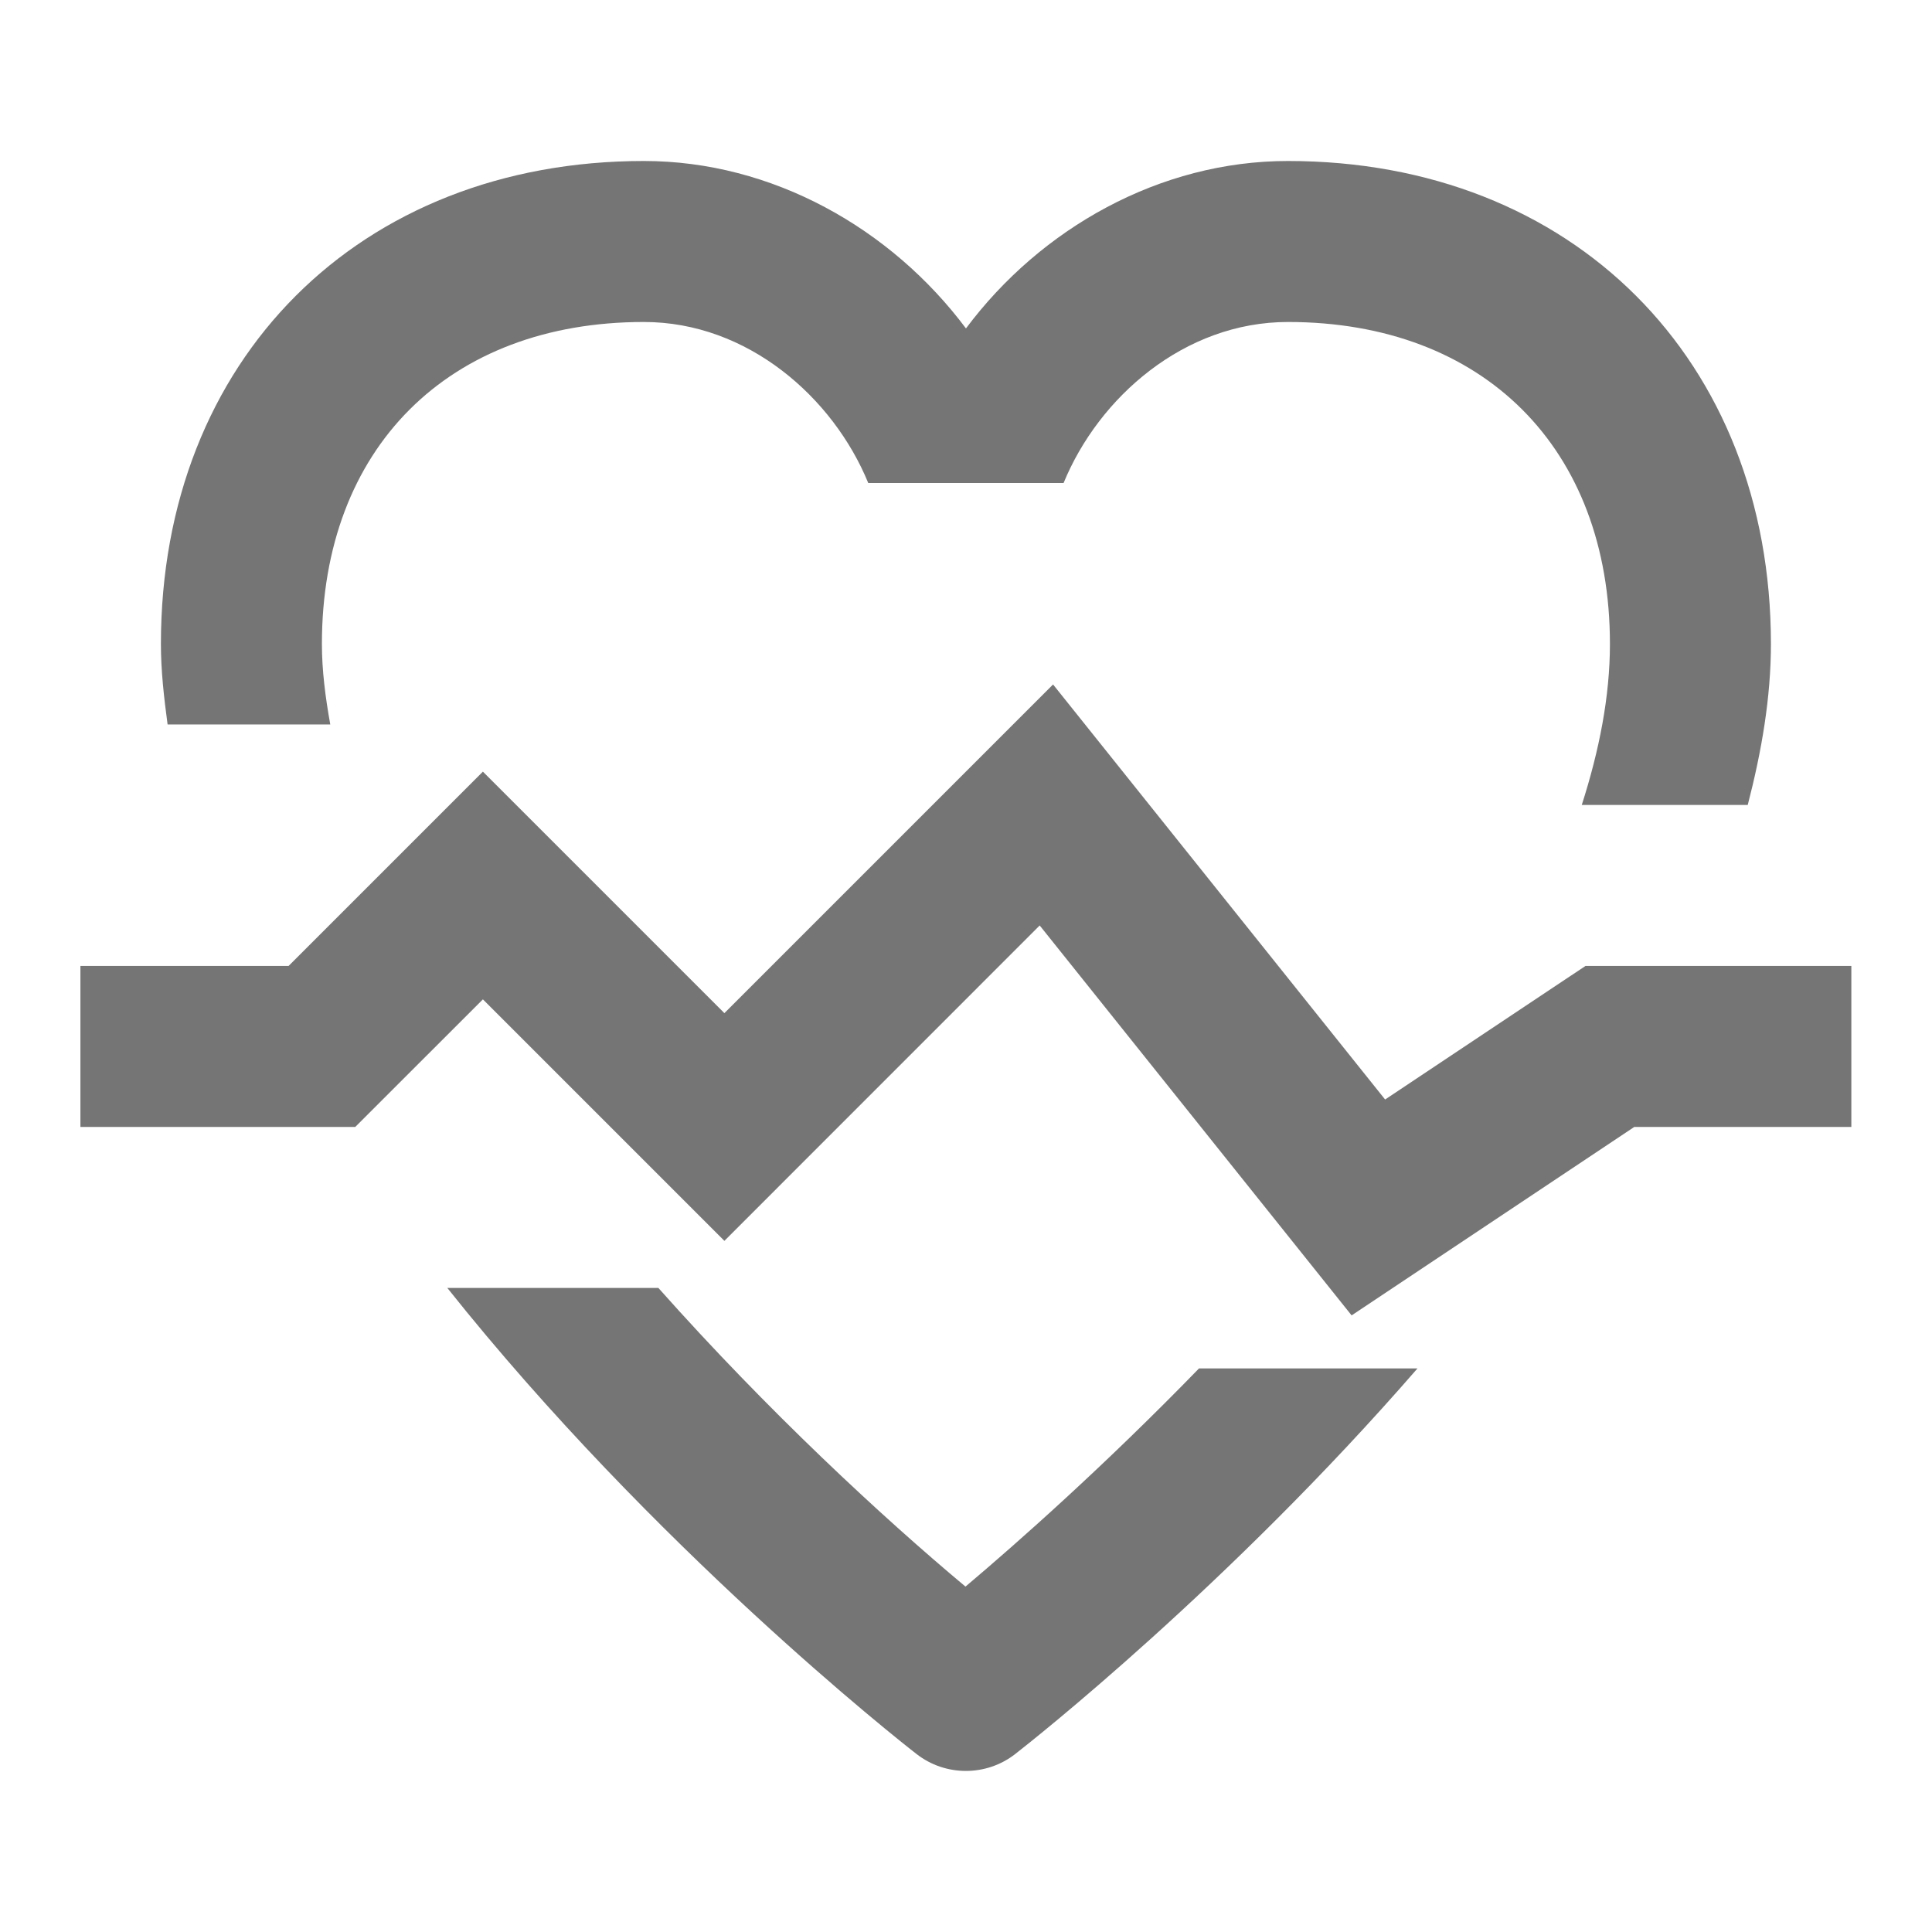
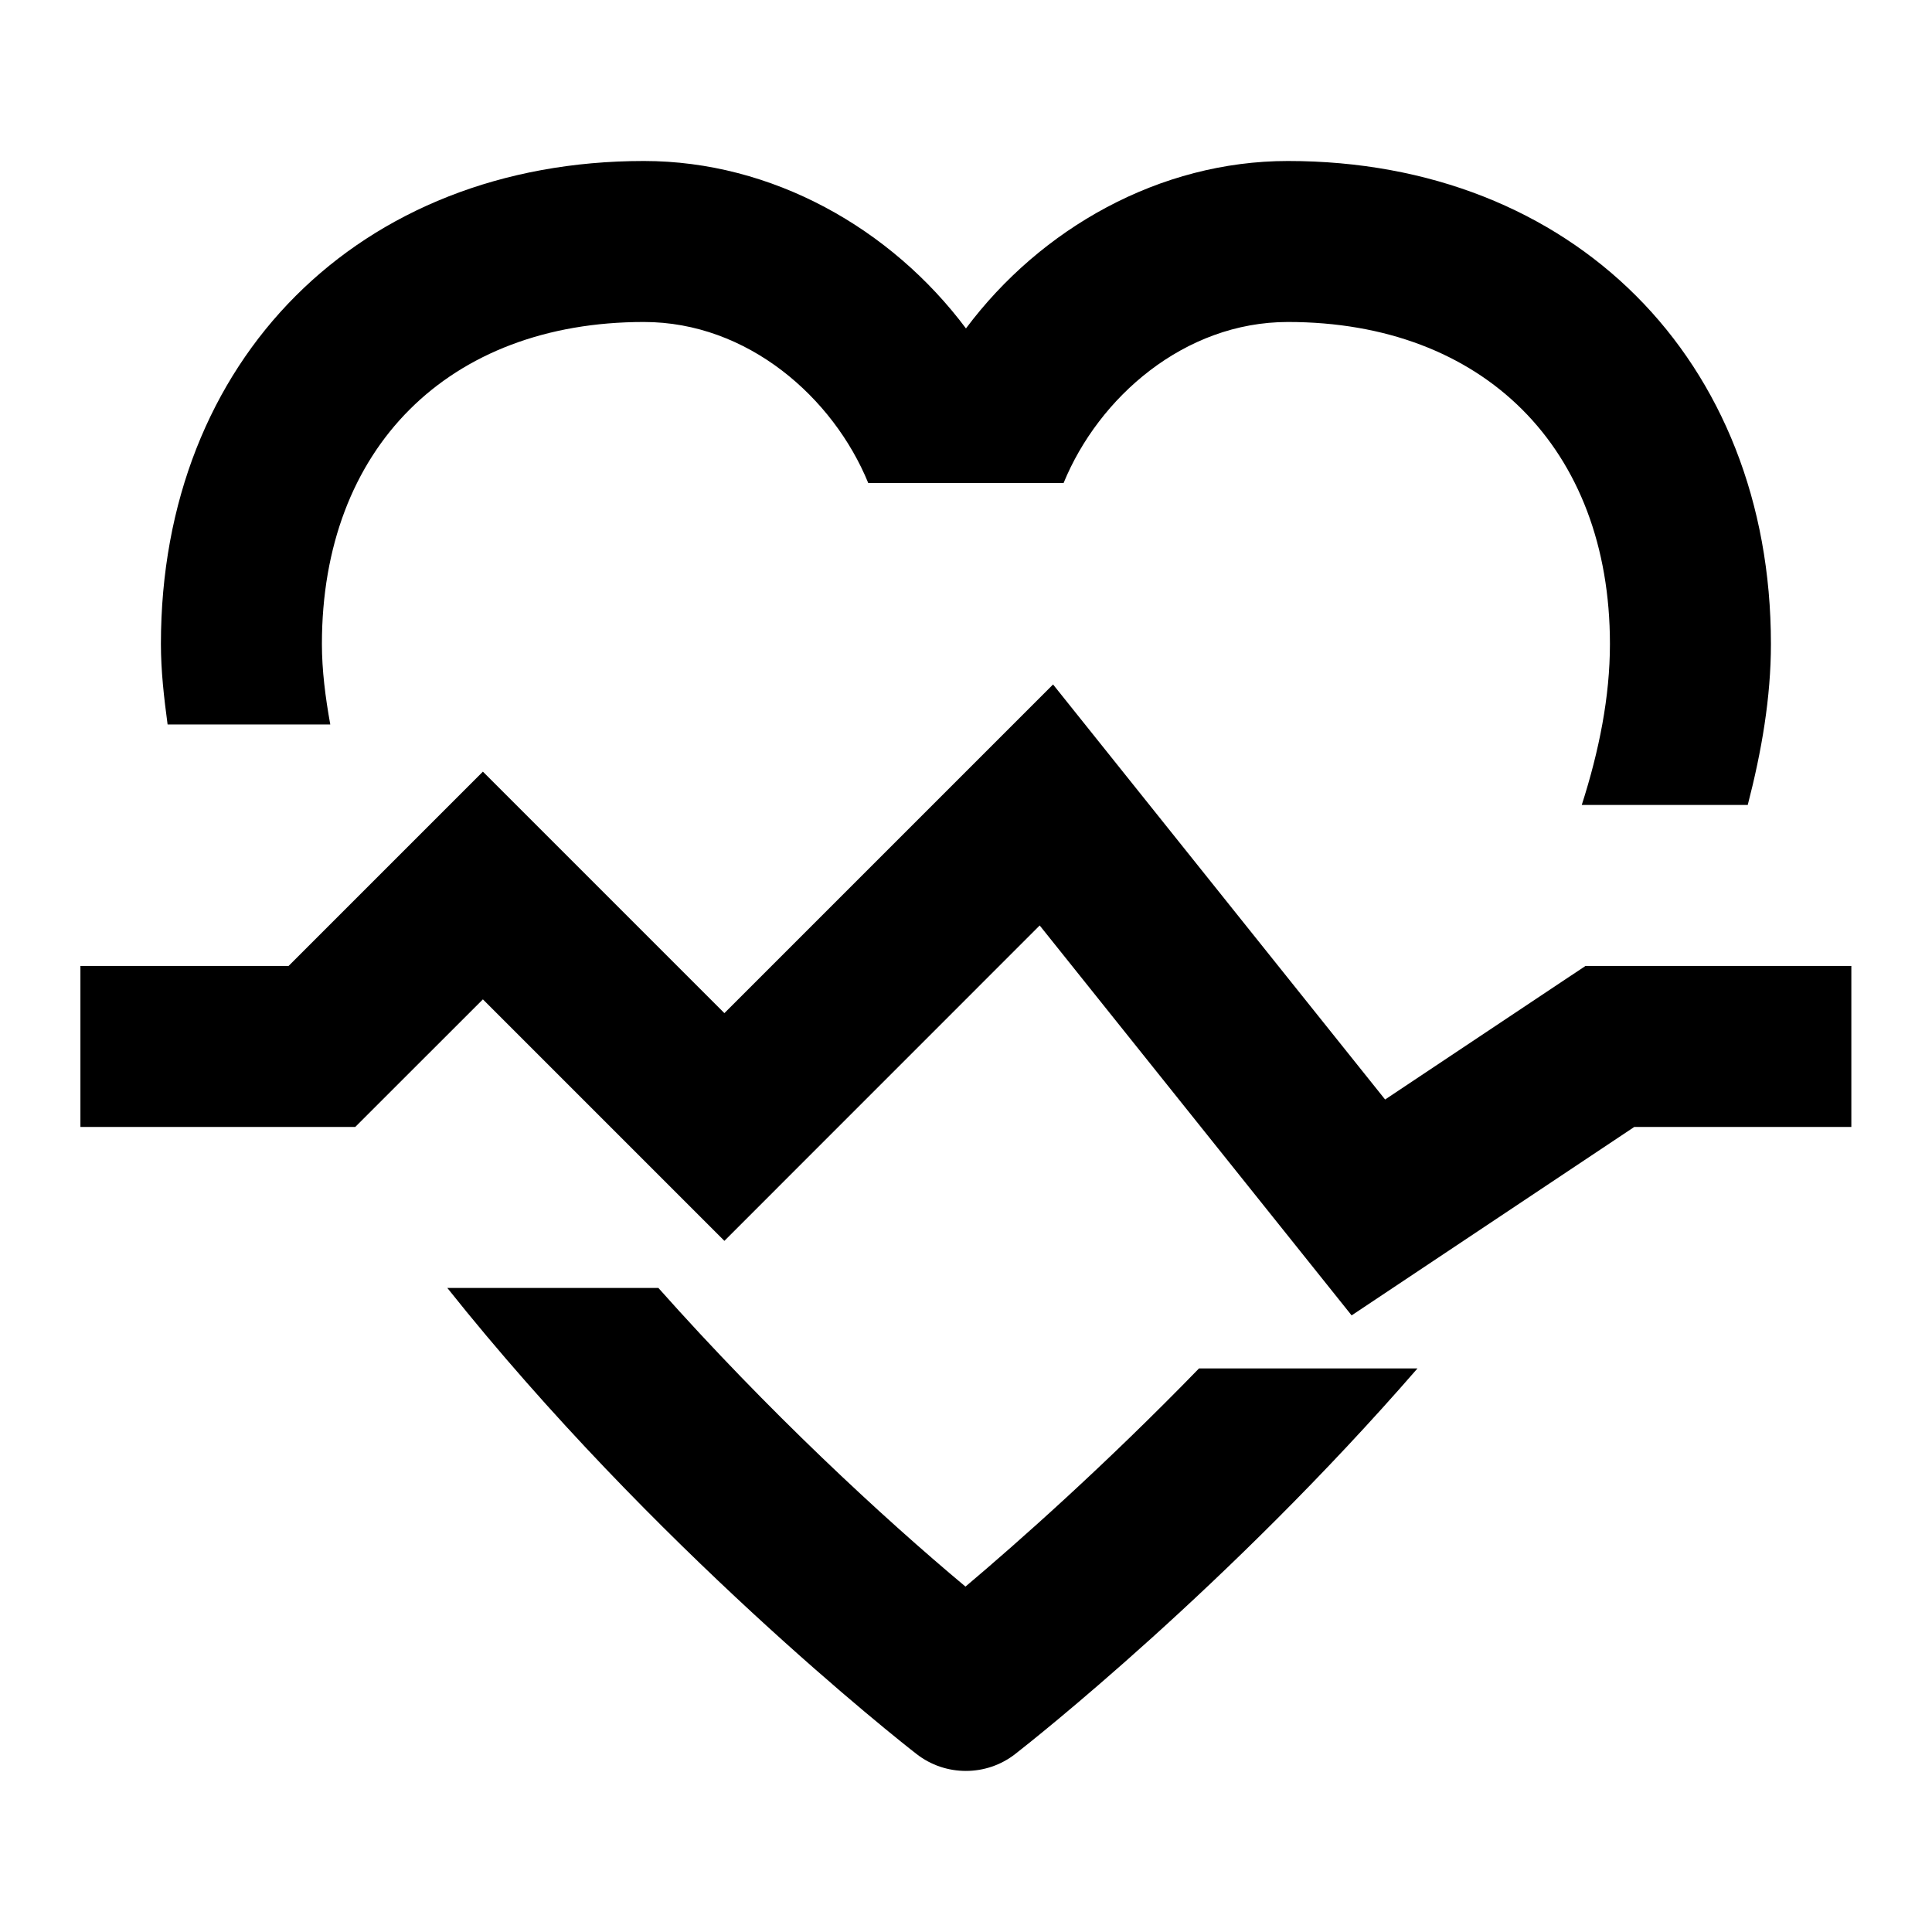
<svg xmlns="http://www.w3.org/2000/svg" version="1.1" x="0px" y="0px" width="24px" height="24.001px" viewBox="0 0 24 24.001" enable-background="new 0 0 24 24.001" xml:space="preserve">
  <g id="Frames-24px">
    <rect fill="none" width="24" height="24.001" />
  </g>
  <g id="Outline">
    <g>
-       <path fill="#757575" d="M11.994,19.71c-1.038-0.867-2.458-2.184-3.815-3.71H5.557c2.564,3.22,5.608,5.619,5.828,5.789    C11.565,21.93,11.782,22,11.999,22s0.434-0.07,0.614-0.211c0.196-0.152,2.647-2.084,4.996-4.789h-2.714    C13.728,18.202,12.64,19.165,11.994,19.71z" />
-       <path fill="#757575" d="M4.103,9C4.042,8.662,3.999,8.327,3.999,8c0-2.43,1.57-4,4-4c1.289,0,2.352,0.938,2.787,2h2.427    c0.435-1.062,1.498-2,2.787-2c2.43,0,4,1.57,4,4c0,0.653-0.133,1.324-0.35,2h2.062c0.173-0.668,0.288-1.337,0.288-2    c0-3.533-2.467-6-6-6c-1.594,0-3.071,0.837-4,2.08C11.07,2.837,9.593,2,7.999,2c-3.533,0-6,2.467-6,6c0,0.332,0.038,0.666,0.083,1    H4.103z" />
-       <polygon fill="#757575" points="19.696,12 17.207,13.659 13.082,8.503 8.999,12.586 5.999,9.586 3.585,12 0.999,12 0.999,14     4.413,14 5.999,12.415 8.999,15.415 12.916,11.497 16.791,16.341 20.302,14 22.999,14 22.999,12   " />
+       <path d="M11.994,19.71c-1.038-0.867-2.458-2.184-3.815-3.71H5.557c2.564,3.22,5.608,5.619,5.828,5.789    C11.565,21.93,11.782,22,11.999,22s0.434-0.07,0.614-0.211c0.196-0.152,2.647-2.084,4.996-4.789h-2.714    C13.728,18.202,12.64,19.165,11.994,19.71z" />
+       <path d="M4.103,9C4.042,8.662,3.999,8.327,3.999,8c0-2.43,1.57-4,4-4c1.289,0,2.352,0.938,2.787,2h2.427    c0.435-1.062,1.498-2,2.787-2c2.43,0,4,1.57,4,4c0,0.653-0.133,1.324-0.35,2h2.062c0.173-0.668,0.288-1.337,0.288-2    c0-3.533-2.467-6-6-6c-1.594,0-3.071,0.837-4,2.08C11.07,2.837,9.593,2,7.999,2c-3.533,0-6,2.467-6,6c0,0.332,0.038,0.666,0.083,1    H4.103z" />
+       <polygon points="19.696,12 17.207,13.659 13.082,8.503 8.999,12.586 5.999,9.586 3.585,12 0.999,12 0.999,14     4.413,14 5.999,12.415 8.999,15.415 12.916,11.497 16.791,16.341 20.302,14 22.999,14 22.999,12   " />
    </g>
  </g>
</svg>
